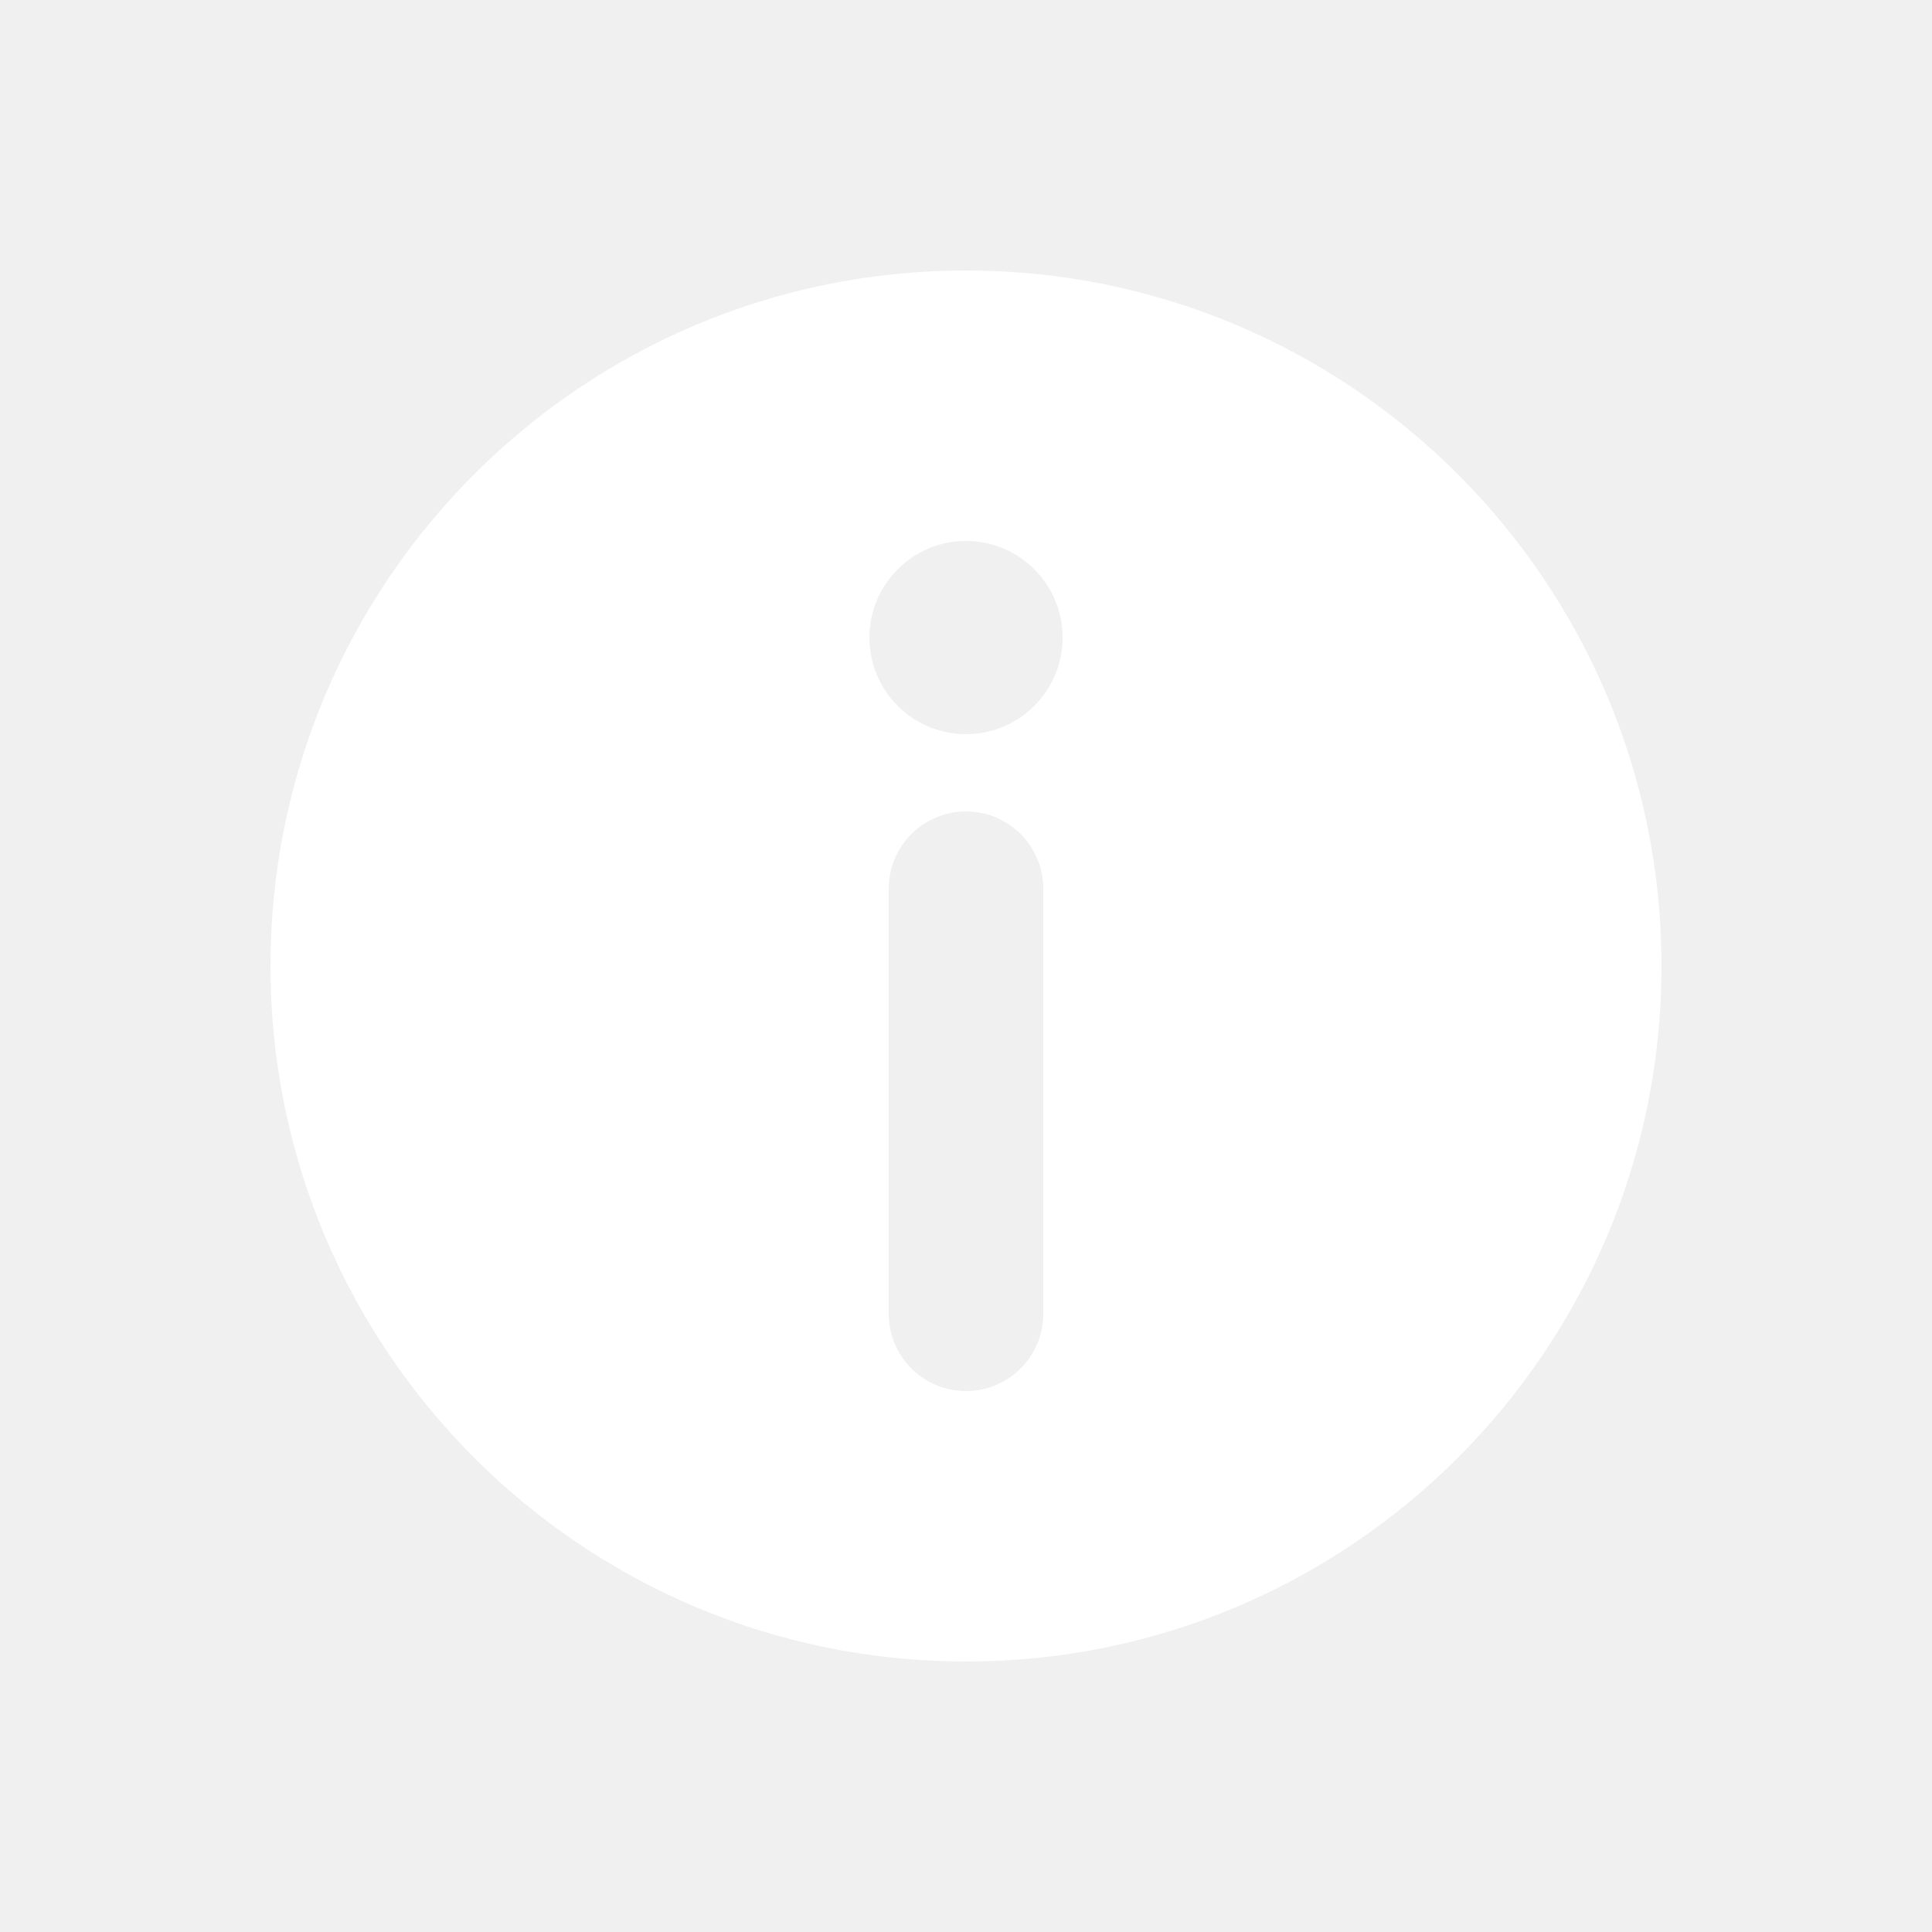
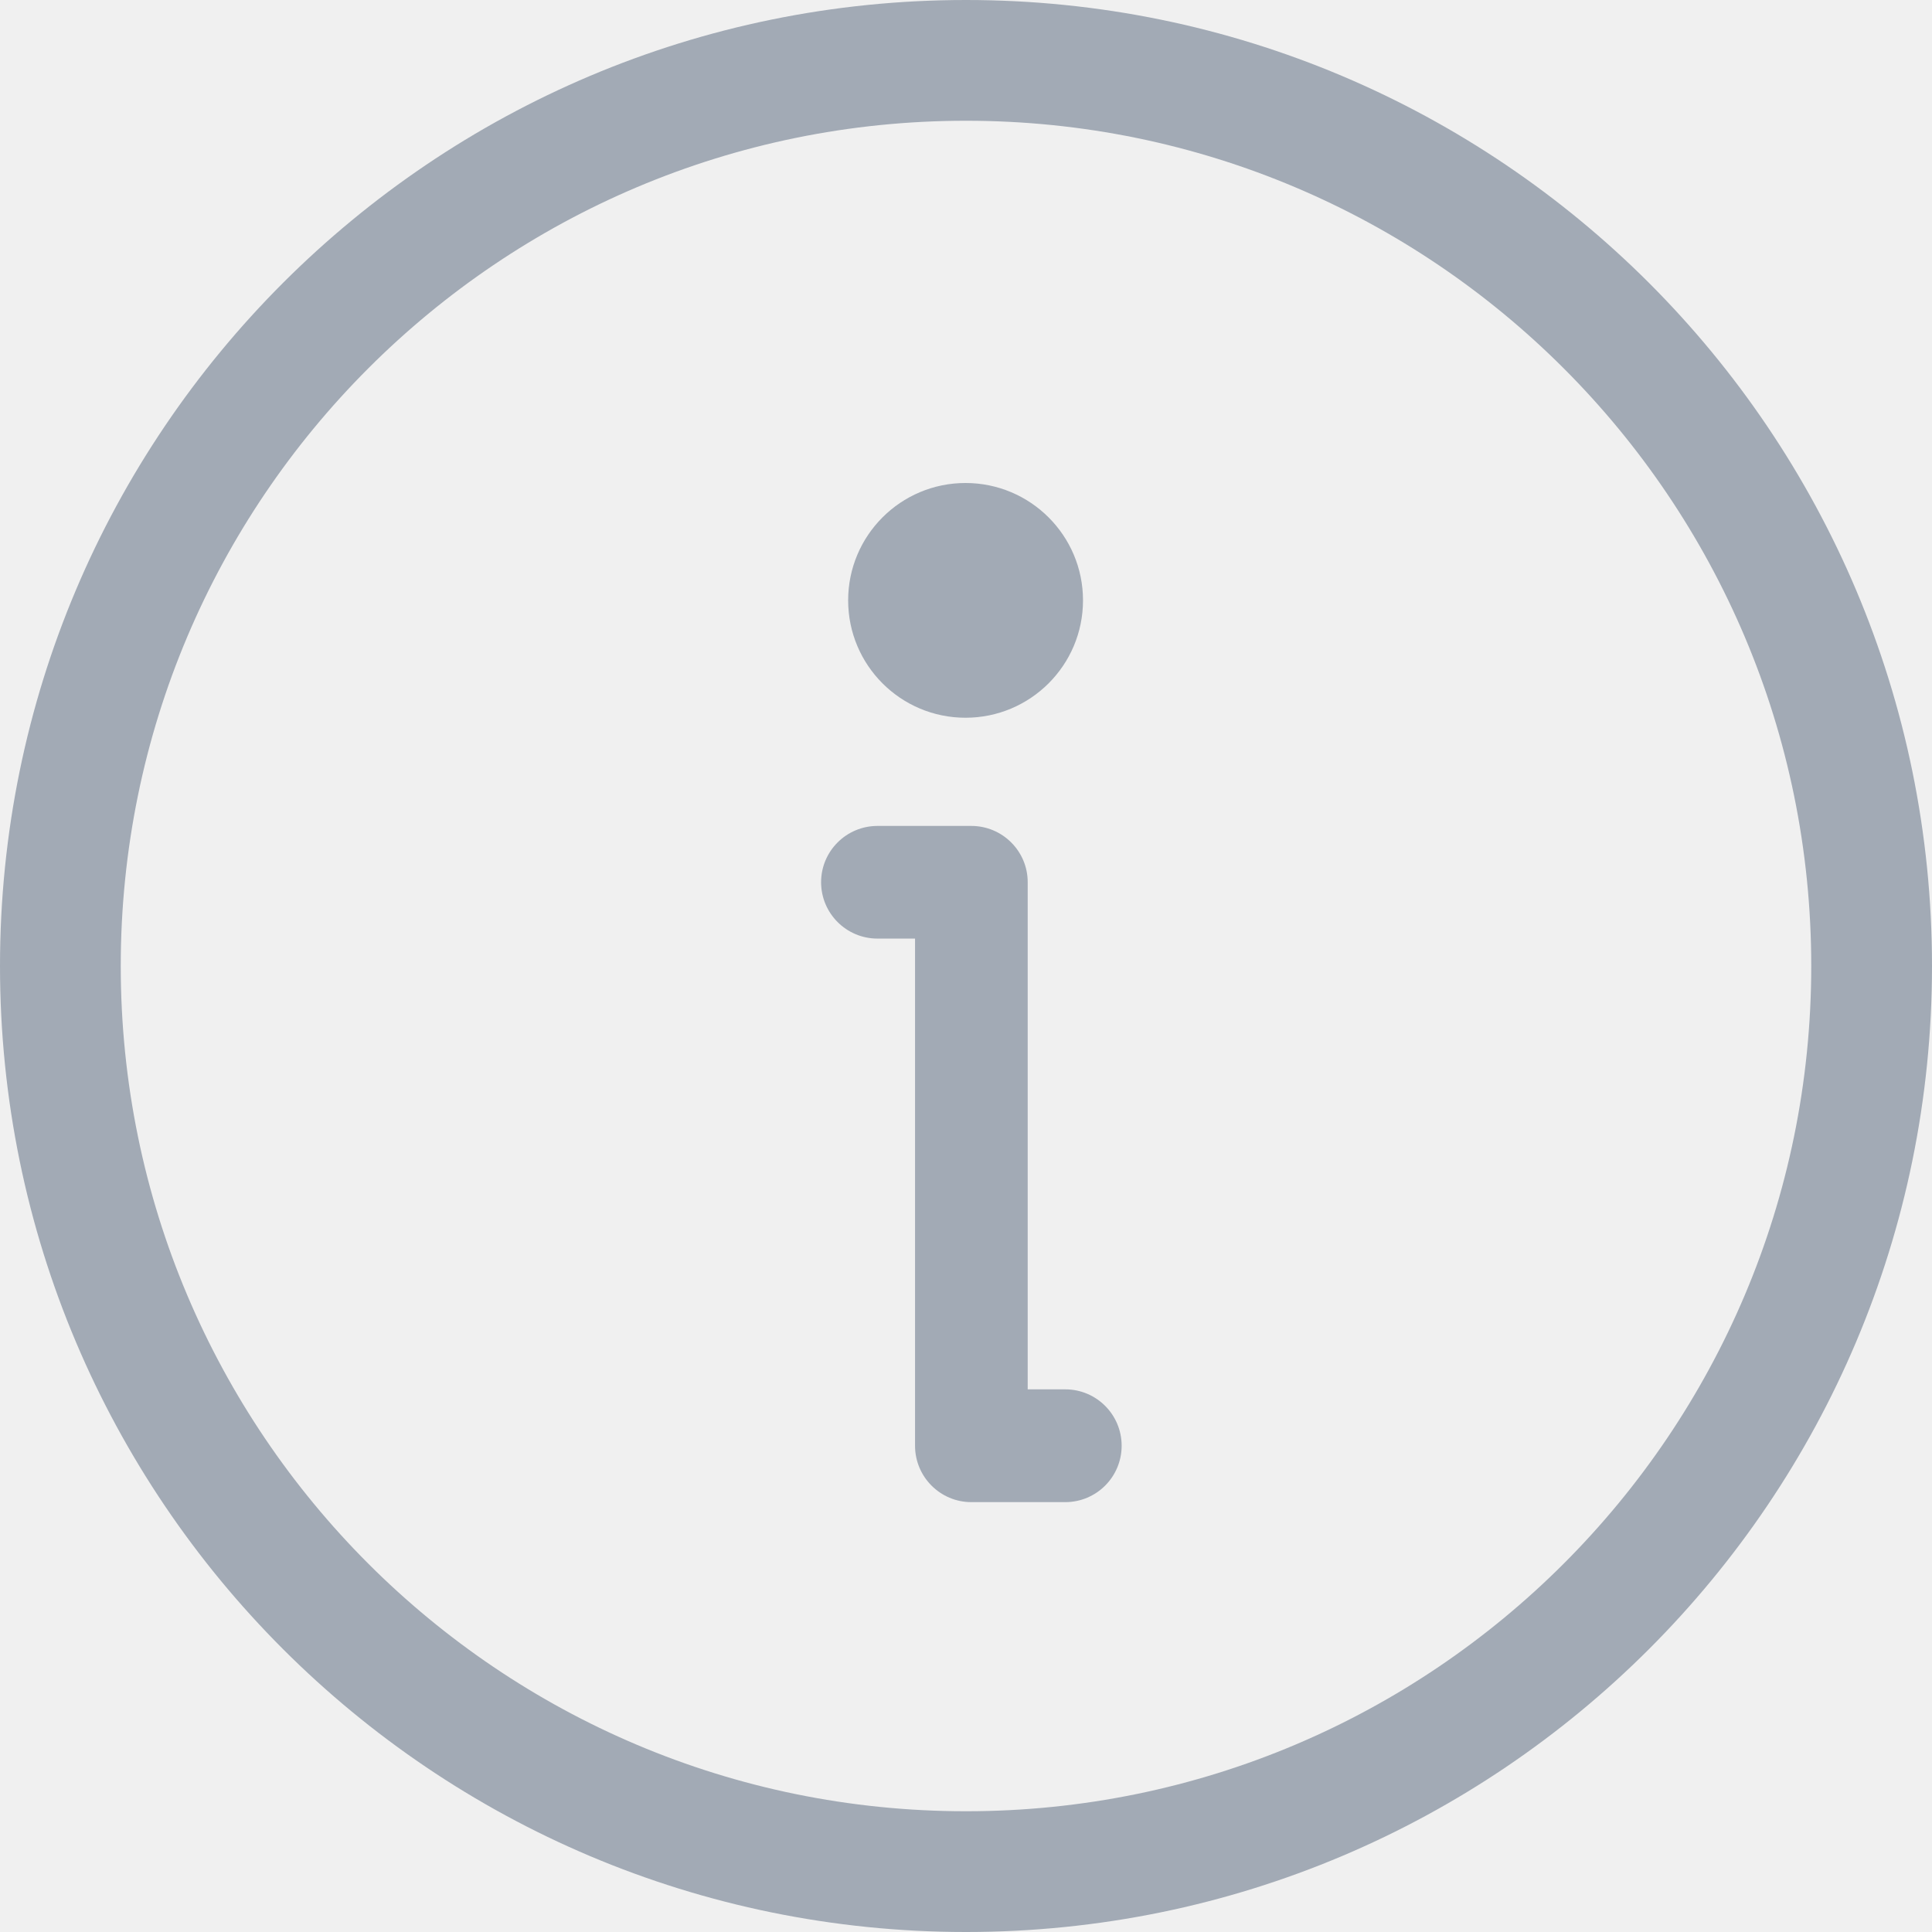
- <svg xmlns="http://www.w3.org/2000/svg" width="20" height="20" viewBox="0 0 20 20" fill="none">
-   <path fill-rule="evenodd" clip-rule="evenodd" d="M17.2 10C17.2 13.976 13.976 17.2 10 17.2C6.024 17.2 2.8 13.976 2.8 10C2.8 6.024 6.024 2.8 10 2.8C13.976 2.8 17.2 6.024 17.2 10ZM11 6.6C11 7.152 10.552 7.6 10 7.6C9.448 7.6 9 7.152 9 6.6C9 6.048 9.448 5.6 10 5.6C10.552 5.6 11 6.048 11 6.6ZM10.8 13.6C10.8 14.042 10.442 14.4 10 14.4C9.558 14.4 9.2 14.042 9.2 13.6L9.2 9.2C9.2 8.758 9.558 8.4 10 8.4C10.442 8.4 10.8 8.758 10.8 9.2V13.6Z" fill="white" />
+ <svg xmlns="http://www.w3.org/2000/svg" width="16" height="16" viewBox="0 0 16 16" fill="none">
+   <path fill-rule="evenodd" clip-rule="evenodd" d="M8 1C4.134 1 1 4.134 1 8C1 11.866 4.134 15 8 15C11.866 15 15 11.866 15 8C15 4.134 11.866 1 8 1ZM0 8C0 3.582 3.582 0 8 0C12.418 0 16 3.582 16 8C16 12.418 12.418 16 8 16C3.582 16 0 12.418 0 8Z" fill="#A2AAB5" />
+   <path fill-rule="evenodd" clip-rule="evenodd" d="M6.8 7.306C6.8 7.049 7.009 6.84 7.267 6.84H8.044C8.302 6.84 8.511 7.049 8.511 7.306V11.506H8.822C9.08 11.506 9.289 11.715 9.289 11.973C9.289 12.231 9.08 12.44 8.822 12.44H8.044C7.787 12.44 7.578 12.231 7.578 11.973V7.773H7.267C7.009 7.773 6.8 7.564 6.8 7.306Z" fill="#A2AAB5" />
+   <path d="M7.996 5.944C8.533 5.944 8.969 5.509 8.969 4.972C8.969 4.435 8.533 4 7.996 4C7.459 4 7.024 4.435 7.024 4.972C7.024 5.509 7.459 5.944 7.996 5.944Z" fill="#A2AAB5" />
</svg>
